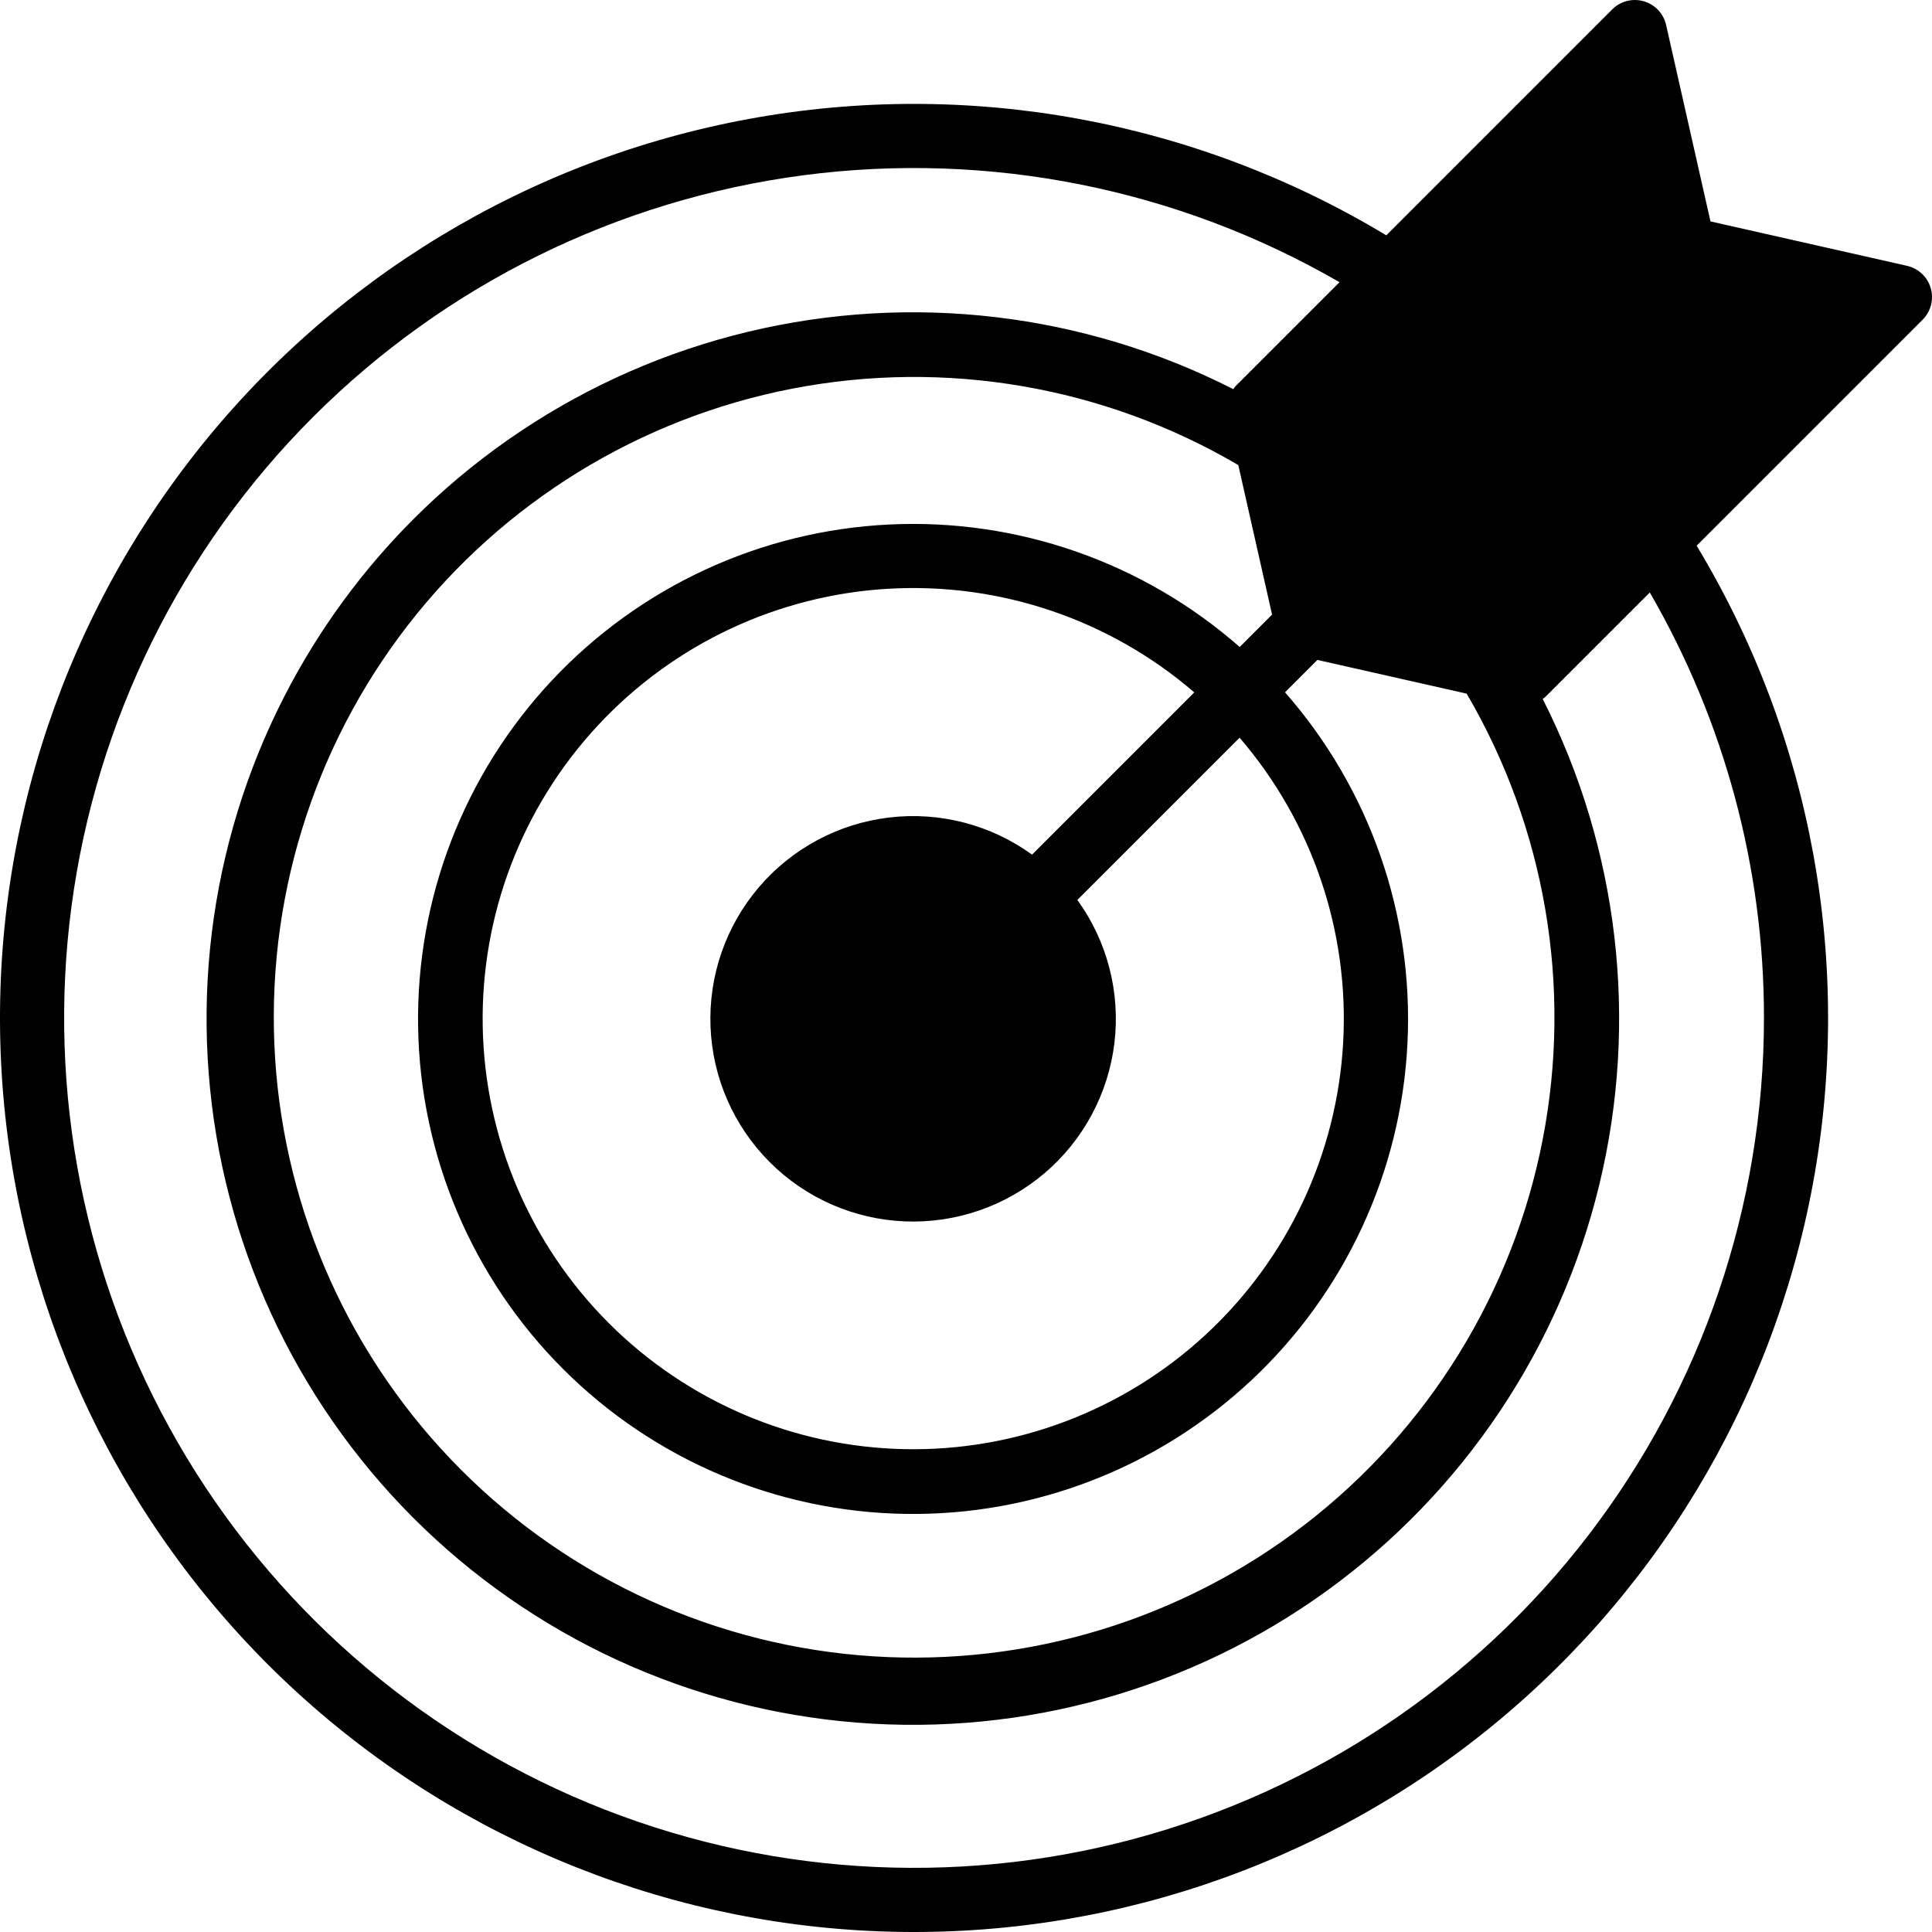
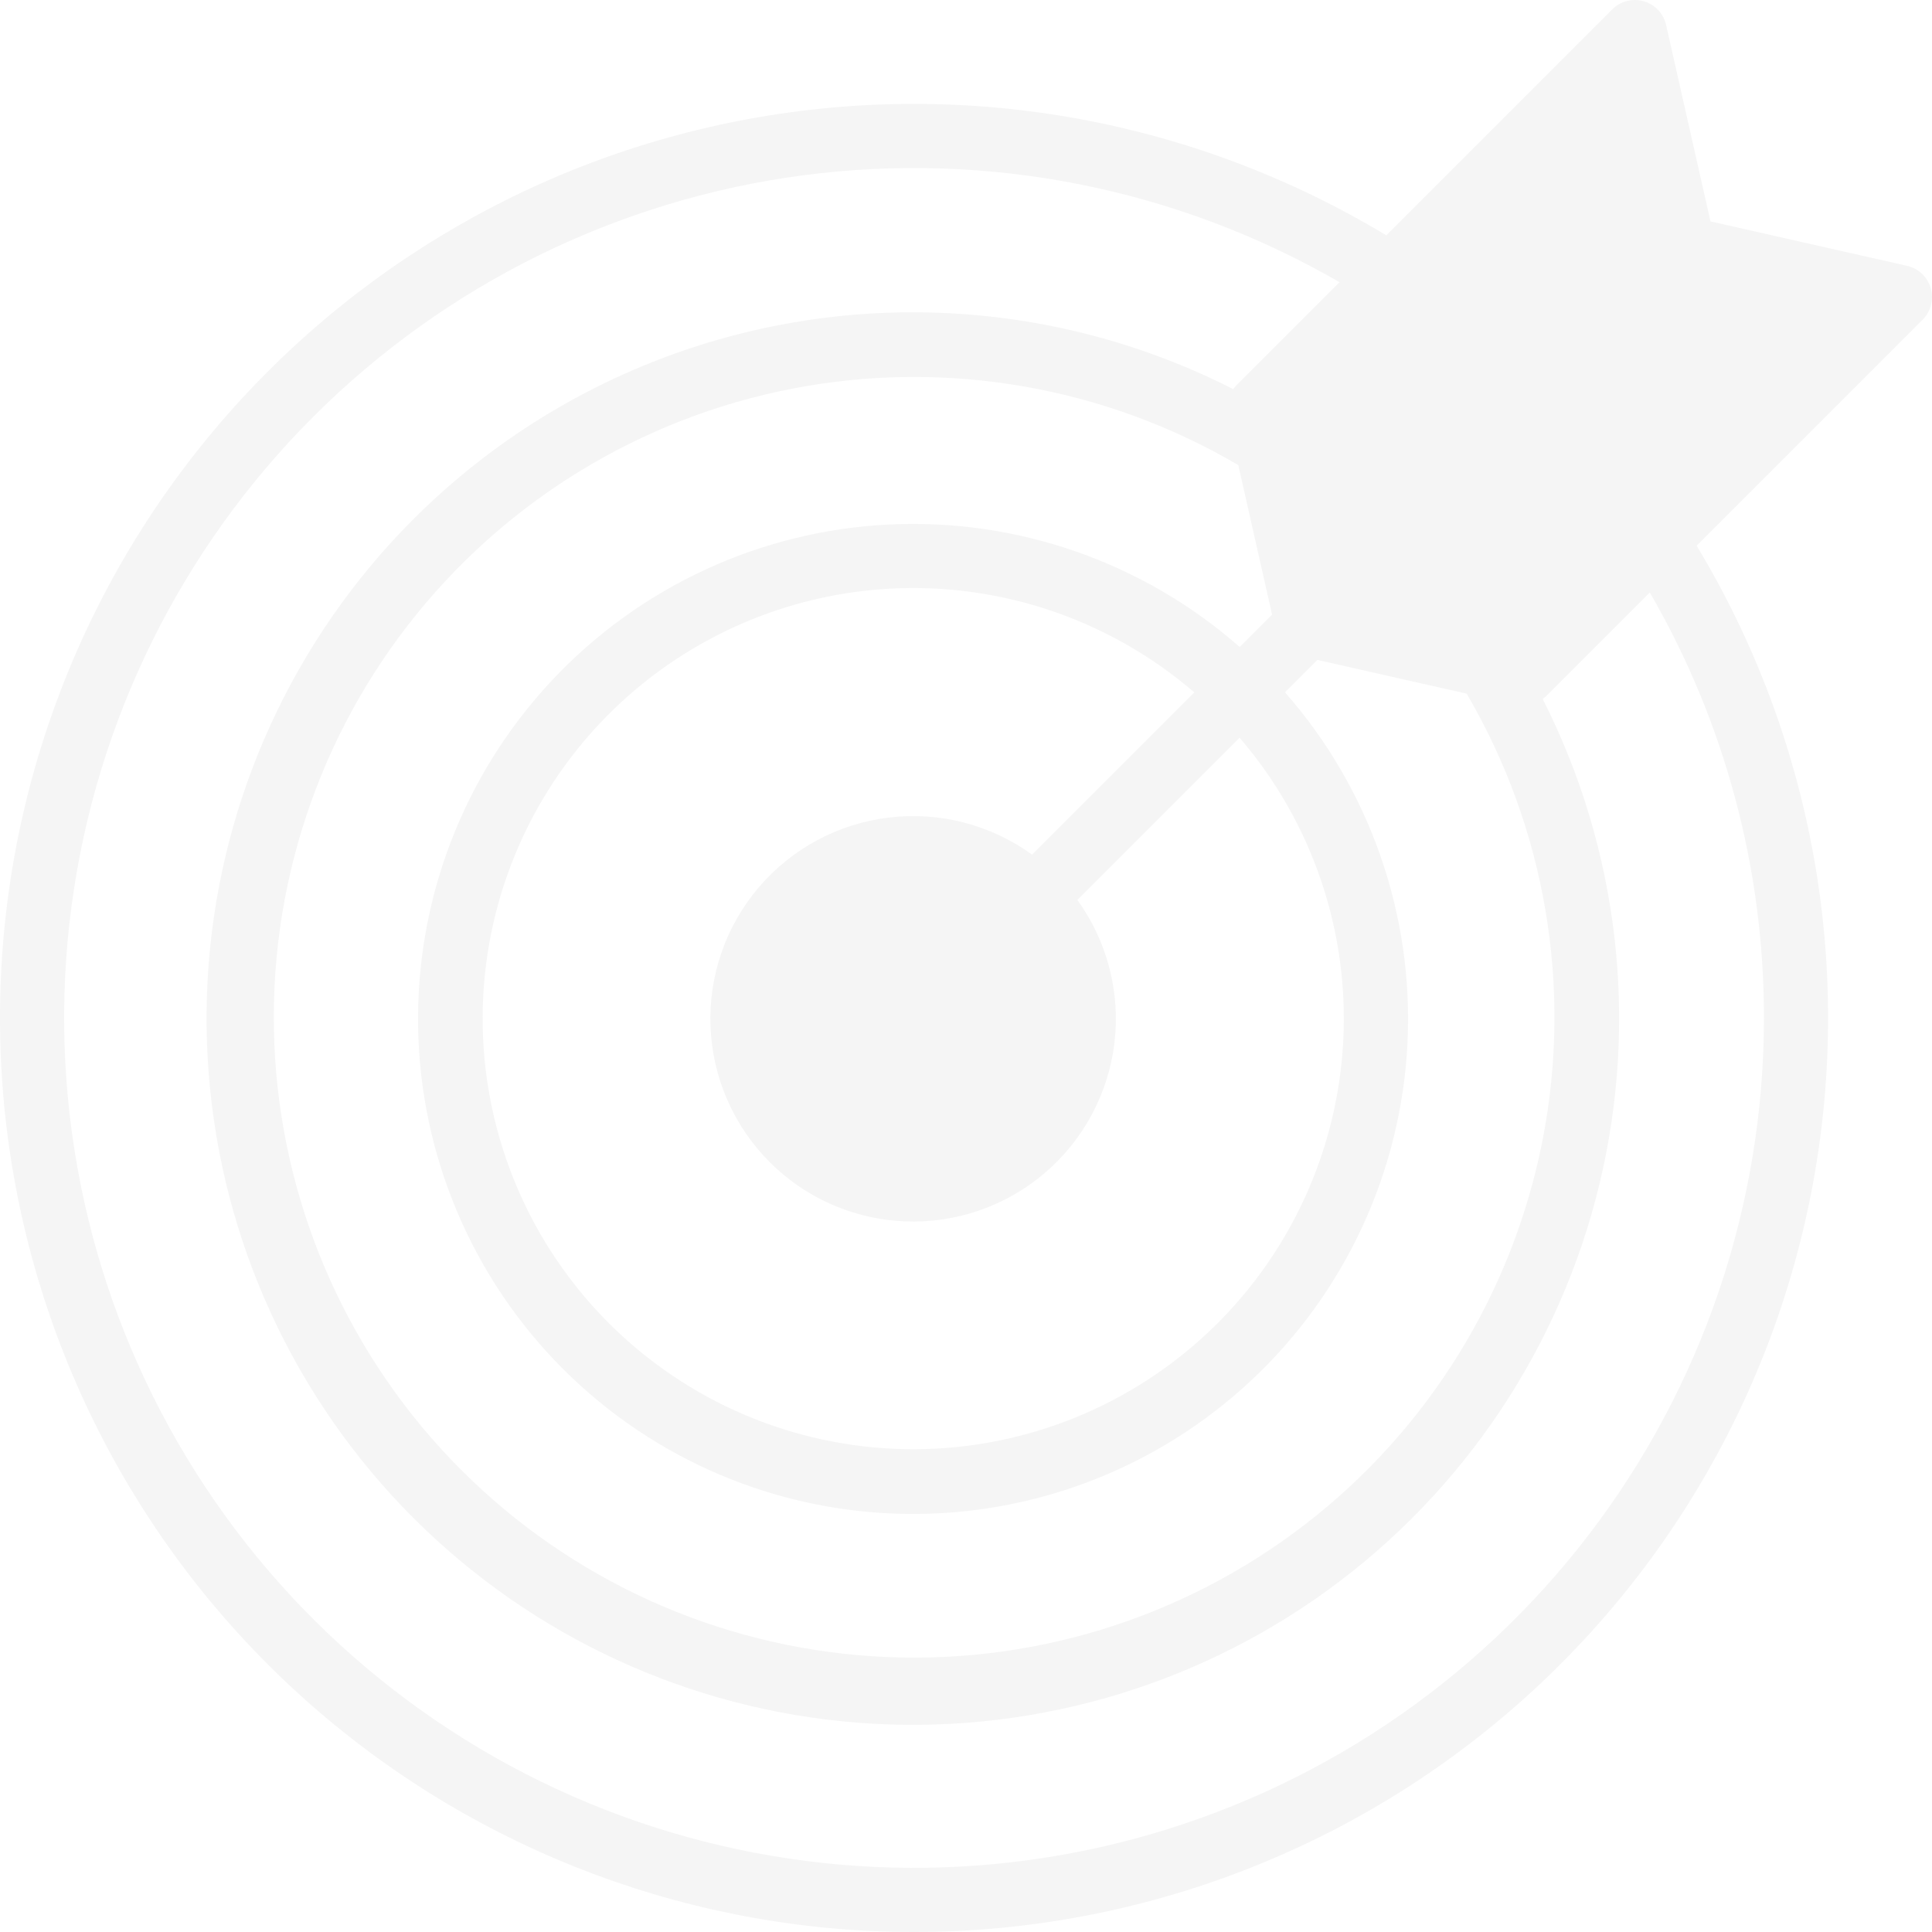
<svg xmlns="http://www.w3.org/2000/svg" width="90" height="90" viewBox="0 0 90 90" fill="none">
-   <path d="M89.941 13.422C89.866 13.165 89.724 12.933 89.529 12.75C89.334 12.567 89.093 12.44 88.832 12.382L79.681 10.314L77.614 1.164C77.555 0.903 77.428 0.663 77.245 0.469C77.061 0.275 76.829 0.133 76.573 0.059C76.316 -0.015 76.044 -0.019 75.786 0.047C75.527 0.114 75.291 0.249 75.103 0.438L64.579 10.963C55.673 5.59 45.109 3.661 34.879 5.542C24.65 7.423 15.463 12.984 9.051 21.174C2.64 29.364 -0.552 39.618 0.078 50C0.708 60.382 5.117 70.174 12.471 77.529C19.826 84.883 29.618 89.292 40 89.922C50.382 90.552 60.636 87.36 68.826 80.949C77.016 74.537 82.576 65.35 84.457 55.121C86.338 44.891 84.41 34.327 79.036 25.421L89.564 14.893C89.753 14.704 89.887 14.468 89.953 14.209C90.02 13.95 90.015 13.679 89.941 13.422ZM82.172 47.425C82.171 56.142 79.293 64.614 73.985 71.528C68.678 78.443 61.236 83.412 52.816 85.666C44.396 87.919 35.468 87.331 27.416 83.993C19.364 80.654 12.639 74.752 8.284 67.201C3.929 59.651 2.187 50.874 3.329 42.233C4.471 33.592 8.433 25.569 14.6 19.408C20.767 13.248 28.794 9.296 37.437 8.163C46.079 7.031 54.854 8.782 62.4 13.146L57.566 17.979C57.525 18.026 57.486 18.076 57.451 18.128C50.473 14.575 42.456 13.628 34.841 15.457C27.226 17.286 20.514 21.77 15.91 28.105C11.306 34.44 9.112 42.209 9.723 50.016C10.334 57.823 13.71 65.157 19.243 70.698C24.777 76.239 32.106 79.625 39.912 80.246C47.718 80.868 55.491 78.685 61.831 74.09C68.172 69.494 72.666 62.788 74.505 55.175C76.344 47.563 75.408 39.545 71.865 32.561C71.92 32.523 71.972 32.48 72.021 32.434L76.854 27.601C80.344 33.624 82.179 40.464 82.172 47.425ZM68.322 32.312C71.988 38.572 73.248 45.953 71.866 53.074C70.483 60.195 66.553 66.569 60.811 71.002C55.069 75.434 47.908 77.623 40.669 77.157C33.429 76.692 26.608 73.604 21.481 68.472C16.354 63.34 13.272 56.515 12.814 49.276C12.355 42.036 14.55 34.877 18.989 29.139C23.427 23.401 29.804 19.477 36.927 18.101C44.05 16.726 51.429 17.993 57.685 21.666L59.258 28.631L57.749 30.139C53.251 26.189 47.393 24.143 41.413 24.434C35.434 24.725 29.802 27.33 25.709 31.698C21.615 36.066 19.38 41.854 19.477 47.84C19.574 53.825 21.995 59.539 26.228 63.772C30.461 68.005 36.175 70.426 42.16 70.523C48.146 70.62 53.934 68.385 58.302 64.291C62.67 60.198 65.275 54.566 65.566 48.586C65.857 42.607 63.811 36.749 59.861 32.251L61.369 30.742L68.322 32.312ZM48.077 39.812C46.153 38.418 43.775 37.801 41.417 38.083C39.058 38.364 36.892 39.524 35.351 41.331C33.809 43.138 33.005 45.46 33.099 47.833C33.193 50.207 34.178 52.458 35.857 54.137C37.536 55.817 39.786 56.803 42.16 56.897C44.533 56.992 46.855 56.189 48.663 54.648C50.471 53.108 51.631 50.942 51.914 48.584C52.197 46.226 51.58 43.847 50.188 41.923L57.745 34.366C61.131 38.3 62.86 43.393 62.569 48.576C62.279 53.758 59.99 58.626 56.185 62.156C52.38 65.687 47.354 67.605 42.165 67.507C36.975 67.409 32.025 65.303 28.356 61.632C24.686 57.961 22.582 53.011 22.487 47.821C22.391 42.631 24.311 37.607 27.843 33.803C31.375 29.999 36.244 27.713 41.426 27.424C46.609 27.135 51.702 28.866 55.634 32.254L48.077 39.812Z" fill="#010101" />
+   <path d="M89.941 13.422C89.866 13.165 89.724 12.933 89.529 12.75C89.334 12.567 89.093 12.44 88.832 12.382L79.681 10.314L77.614 1.164C77.555 0.903 77.428 0.663 77.245 0.469C77.061 0.275 76.829 0.133 76.573 0.059C76.316 -0.015 76.044 -0.019 75.786 0.047C75.527 0.114 75.291 0.249 75.103 0.438L64.579 10.963C55.673 5.59 45.109 3.661 34.879 5.542C24.65 7.423 15.463 12.984 9.051 21.174C2.64 29.364 -0.552 39.618 0.078 50C0.708 60.382 5.117 70.174 12.471 77.529C19.826 84.883 29.618 89.292 40 89.922C50.382 90.552 60.636 87.36 68.826 80.949C77.016 74.537 82.576 65.35 84.457 55.121C86.338 44.891 84.41 34.327 79.036 25.421L89.564 14.893C89.753 14.704 89.887 14.468 89.953 14.209C90.02 13.95 90.015 13.679 89.941 13.422ZM82.172 47.425C82.171 56.142 79.293 64.614 73.985 71.528C68.678 78.443 61.236 83.412 52.816 85.666C44.396 87.919 35.468 87.331 27.416 83.993C19.364 80.654 12.639 74.752 8.284 67.201C3.929 59.651 2.187 50.874 3.329 42.233C4.471 33.592 8.433 25.569 14.6 19.408C20.767 13.248 28.794 9.296 37.437 8.163C46.079 7.031 54.854 8.782 62.4 13.146L57.566 17.979C57.525 18.026 57.486 18.076 57.451 18.128C50.473 14.575 42.456 13.628 34.841 15.457C27.226 17.286 20.514 21.77 15.91 28.105C11.306 34.44 9.112 42.209 9.723 50.016C10.334 57.823 13.71 65.157 19.243 70.698C24.777 76.239 32.106 79.625 39.912 80.246C47.718 80.868 55.491 78.685 61.831 74.09C68.172 69.494 72.666 62.788 74.505 55.175C76.344 47.563 75.408 39.545 71.865 32.561C71.92 32.523 71.972 32.48 72.021 32.434L76.854 27.601C80.344 33.624 82.179 40.464 82.172 47.425ZM68.322 32.312C71.988 38.572 73.248 45.953 71.866 53.074C70.483 60.195 66.553 66.569 60.811 71.002C55.069 75.434 47.908 77.623 40.669 77.157C33.429 76.692 26.608 73.604 21.481 68.472C16.354 63.34 13.272 56.515 12.814 49.276C12.355 42.036 14.55 34.877 18.989 29.139C23.427 23.401 29.804 19.477 36.927 18.101C44.05 16.726 51.429 17.993 57.685 21.666L59.258 28.631L57.749 30.139C53.251 26.189 47.393 24.143 41.413 24.434C35.434 24.725 29.802 27.33 25.709 31.698C21.615 36.066 19.38 41.854 19.477 47.84C19.574 53.825 21.995 59.539 26.228 63.772C30.461 68.005 36.175 70.426 42.16 70.523C48.146 70.62 53.934 68.385 58.302 64.291C62.67 60.198 65.275 54.566 65.566 48.586C65.857 42.607 63.811 36.749 59.861 32.251L61.369 30.742L68.322 32.312ZM48.077 39.812C46.153 38.418 43.775 37.801 41.417 38.083C39.058 38.364 36.892 39.524 35.351 41.331C33.809 43.138 33.005 45.46 33.099 47.833C33.193 50.207 34.178 52.458 35.857 54.137C37.536 55.817 39.786 56.803 42.16 56.897C44.533 56.992 46.855 56.189 48.663 54.648C50.471 53.108 51.631 50.942 51.914 48.584C52.197 46.226 51.58 43.847 50.188 41.923L57.745 34.366C61.131 38.3 62.86 43.393 62.569 48.576C62.279 53.758 59.99 58.626 56.185 62.156C52.38 65.687 47.354 67.605 42.165 67.507C36.975 67.409 32.025 65.303 28.356 61.632C24.686 57.961 22.582 53.011 22.487 47.821C22.391 42.631 24.311 37.607 27.843 33.803C31.375 29.999 36.244 27.713 41.426 27.424C46.609 27.135 51.702 28.866 55.634 32.254L48.077 39.812Z" fill="#F5F5F5" />
</svg>
